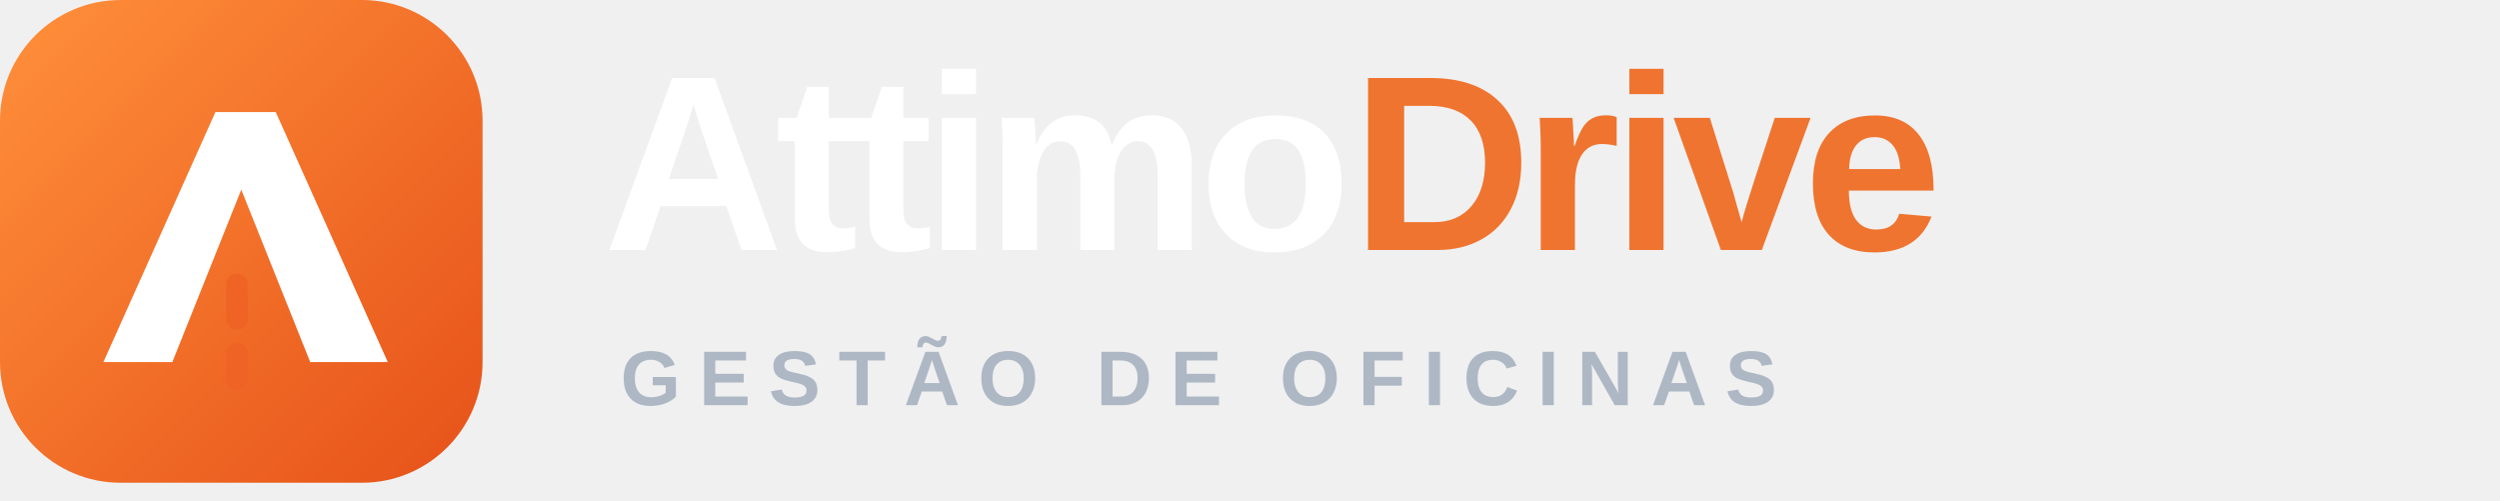
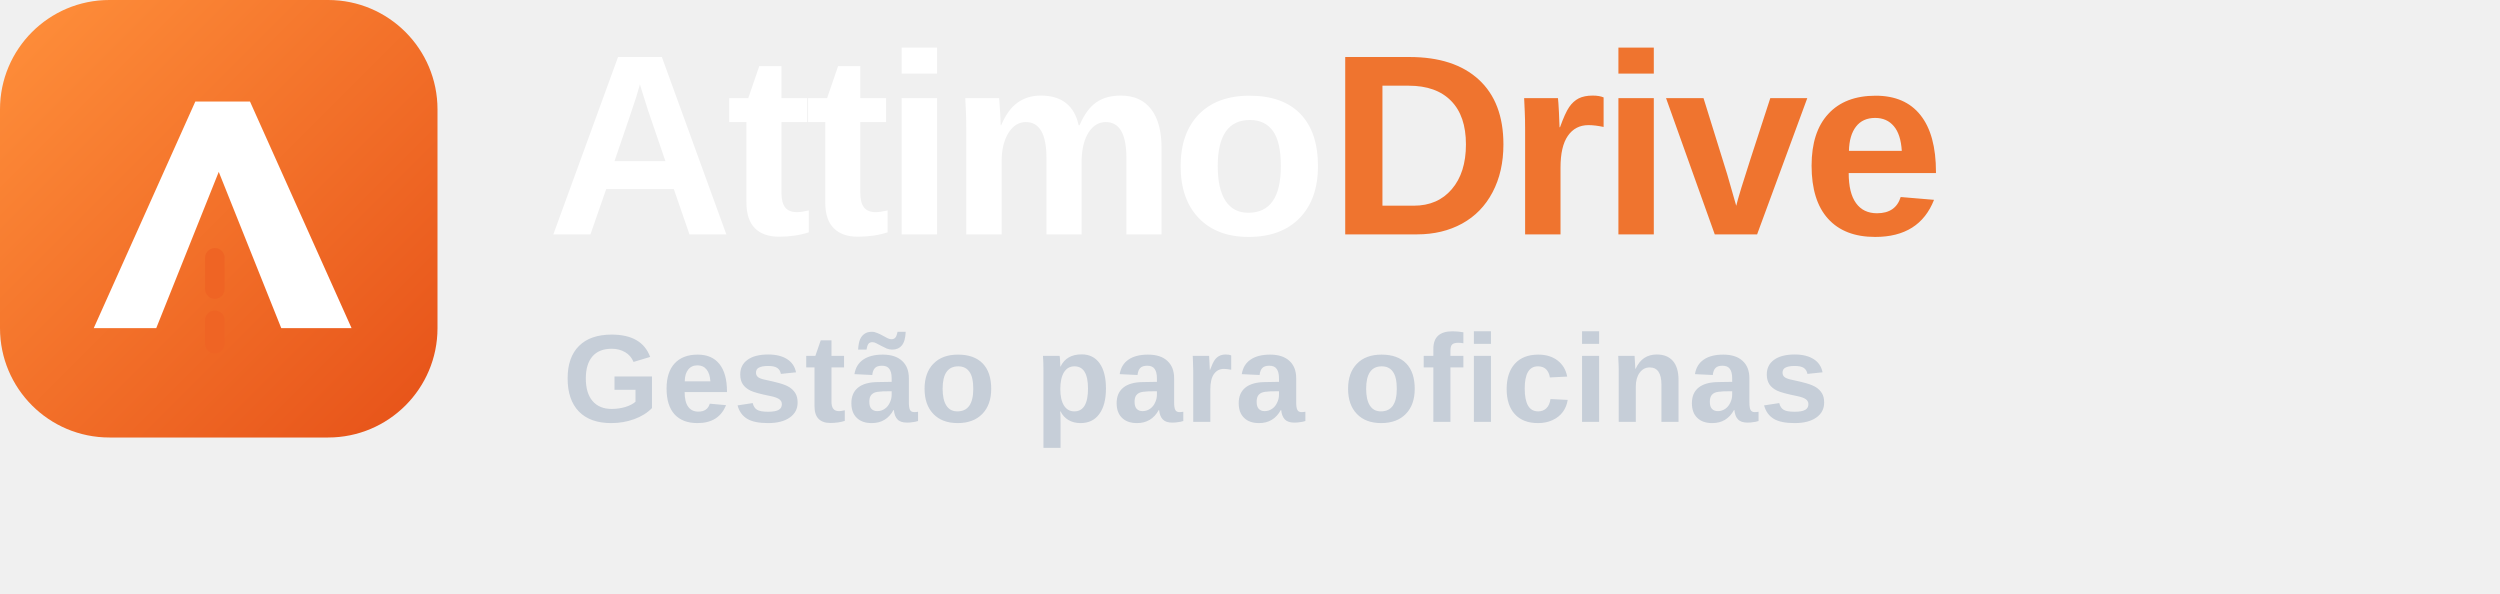
- <svg xmlns="http://www.w3.org/2000/svg" width="290" height="58" viewBox="0 0 290 58" role="img" aria-label="AttimoDrive — Gestão de oficinas">
+ <svg xmlns="http://www.w3.org/2000/svg" width="320" height="76" viewBox="0 0 320 76" role="img" aria-label="AttimoDrive — Gestão para oficinas">
  <defs>
    <linearGradient id="orange" x2="1" y2="1">
      <stop stop-color="#ff903b" />
      <stop offset="1" stop-color="#e65118" />
    </linearGradient>
  </defs>
  <rect width="56" height="56" rx="14" fill="url(#orange)" />
  <path d="M12 42 25 13h7l13 29h-9l-8-20-8 20z" fill="white" />
  <path d="M27.5 33v4m0 4v3" stroke="#ef6424" stroke-width="2.5" stroke-linecap="round" />
-   <text x="70" y="29" font-family="Arial,Helvetica,sans-serif" font-weight="800" font-size="29" letter-spacing="-1" fill="#ffffff">Attimo<tspan fill="#ef742f">Drive</tspan>
+   <text x="70" y="30" font-family="Arial,Helvetica,sans-serif" font-weight="800" font-size="33" letter-spacing="-.9" fill="#ffffff">Attimo<tspan fill="#ef742f">Drive</tspan>
  </text>
-   <text x="72" y="47" font-family="Arial,Helvetica,sans-serif" font-weight="600" font-size="9" letter-spacing="2.1" fill="#aeb8c5">GESTÃO DE OFICINAS</text>
+   <text x="72" y="54" font-family="Arial,Helvetica,sans-serif" font-weight="600" font-size="16" letter-spacing=".25" fill="#c6ced8">Gestão para oficinas</text>
</svg>
